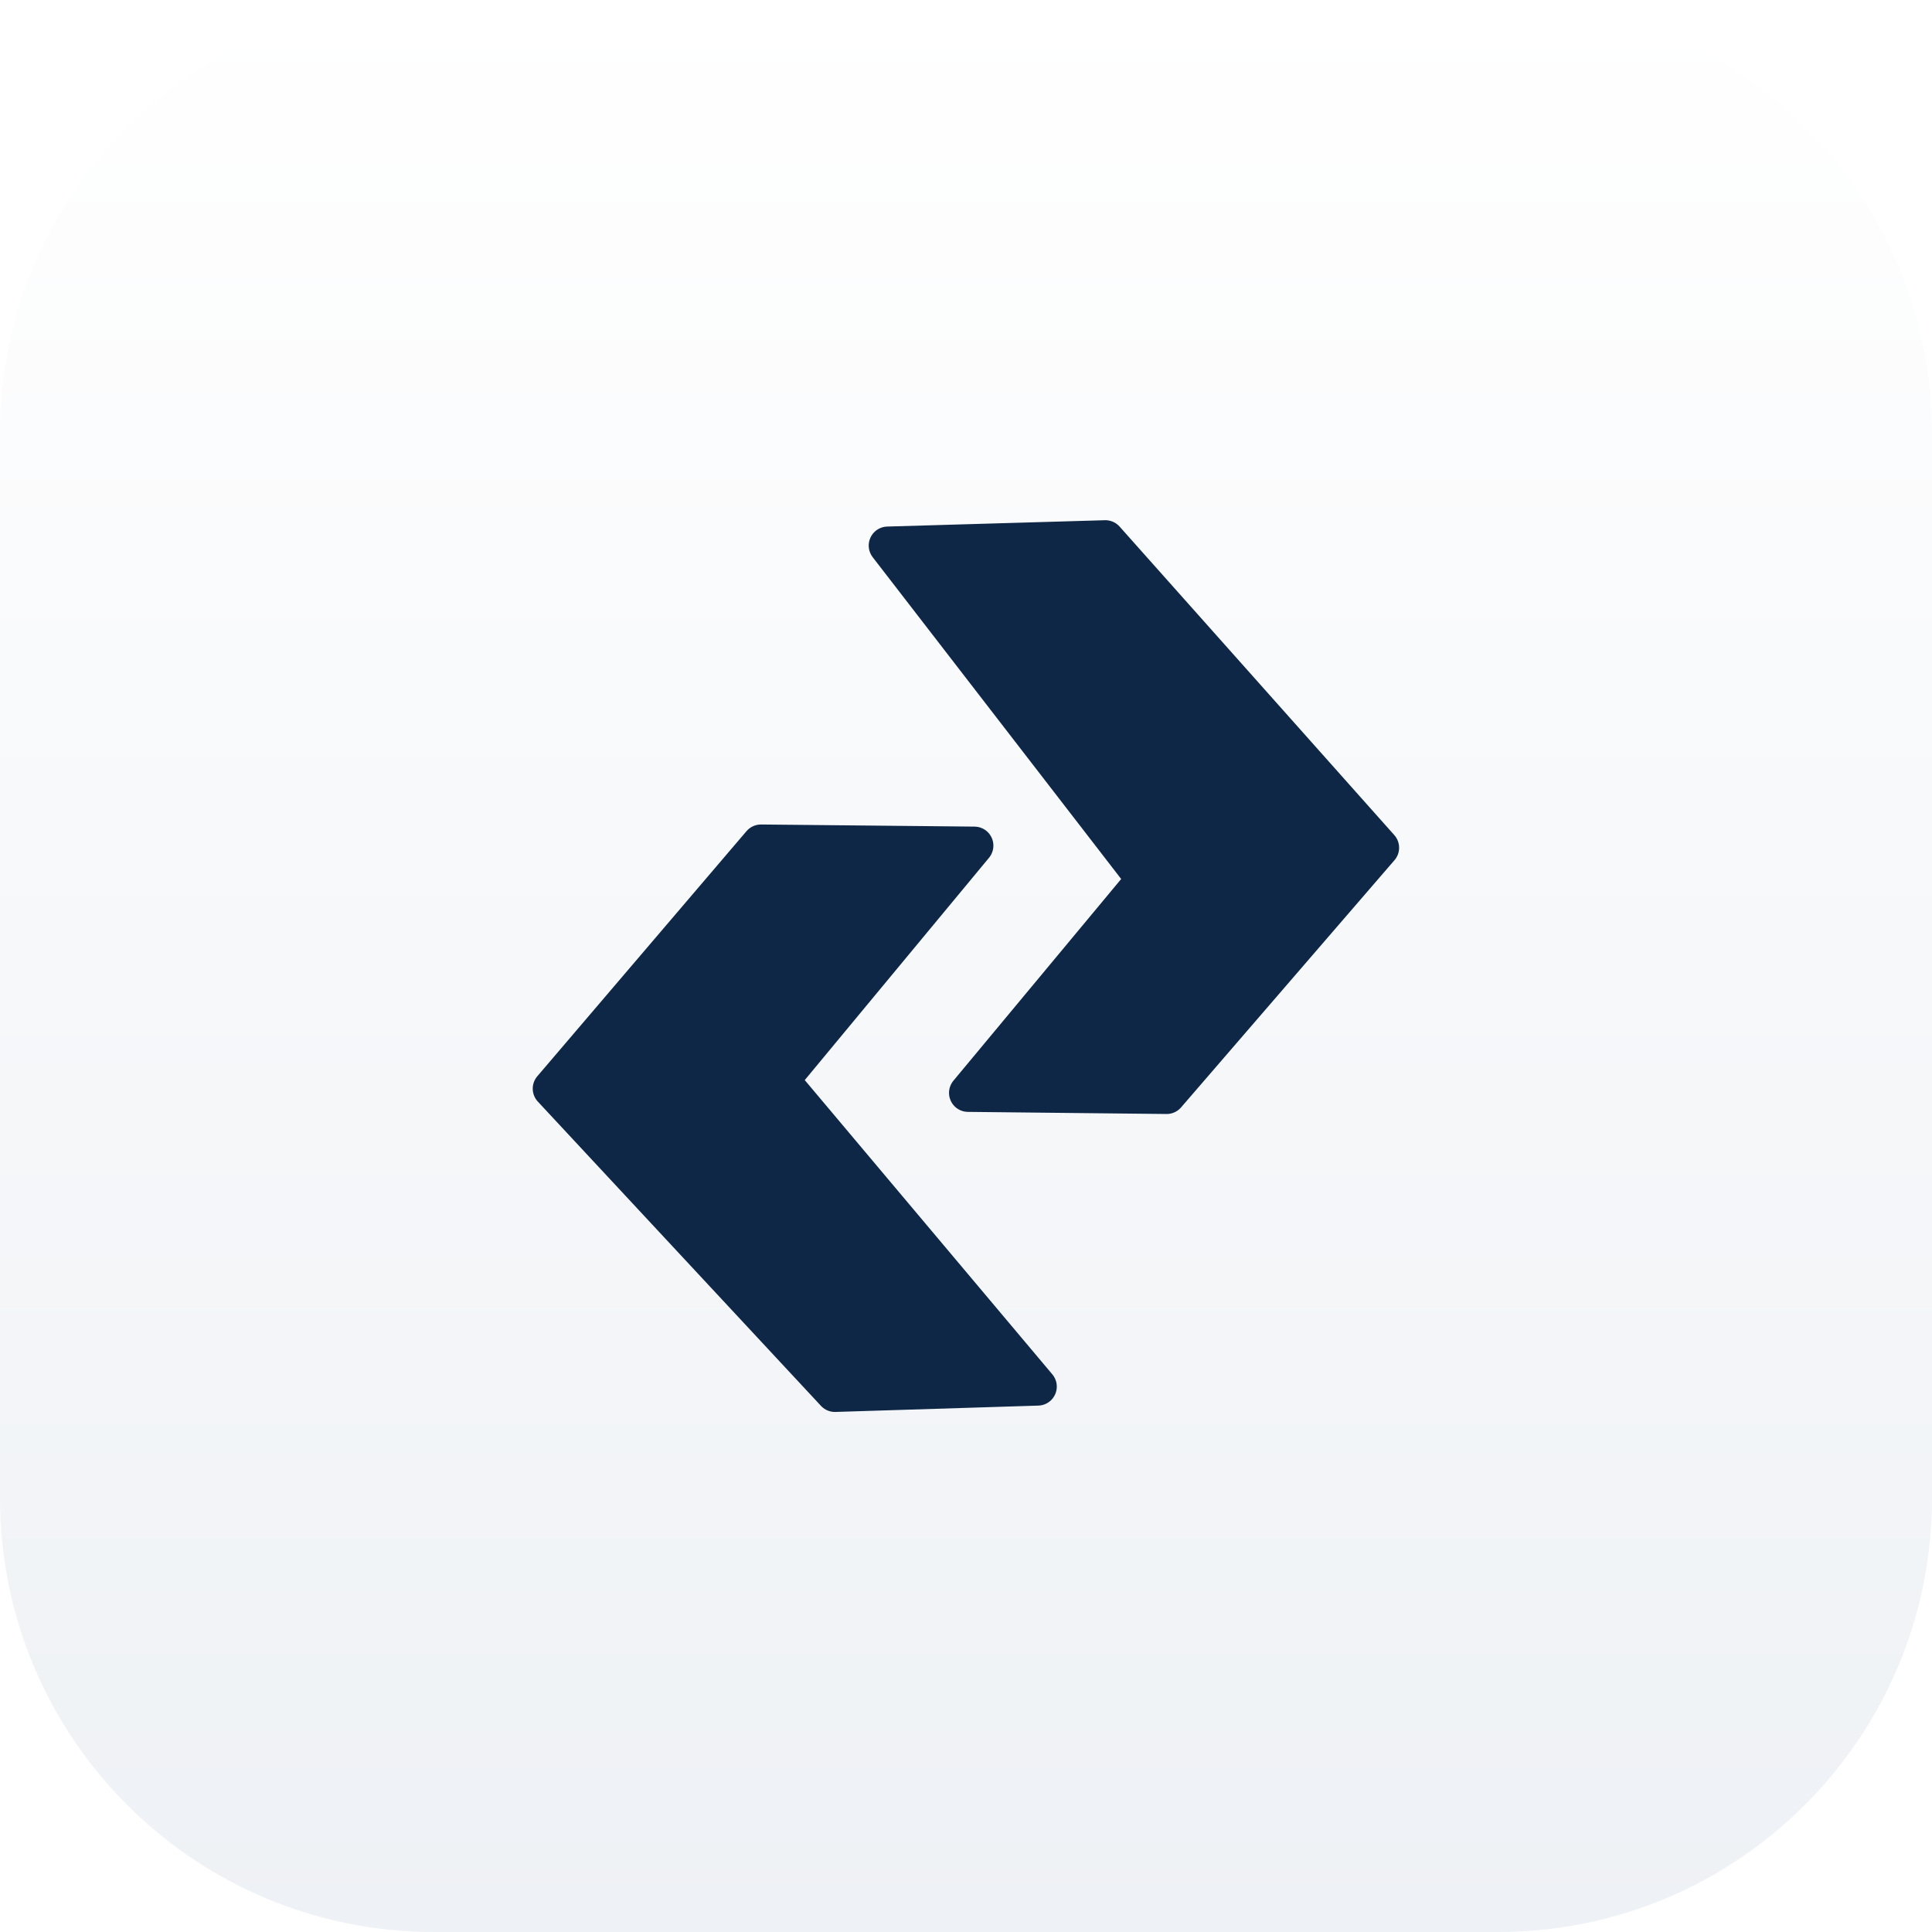
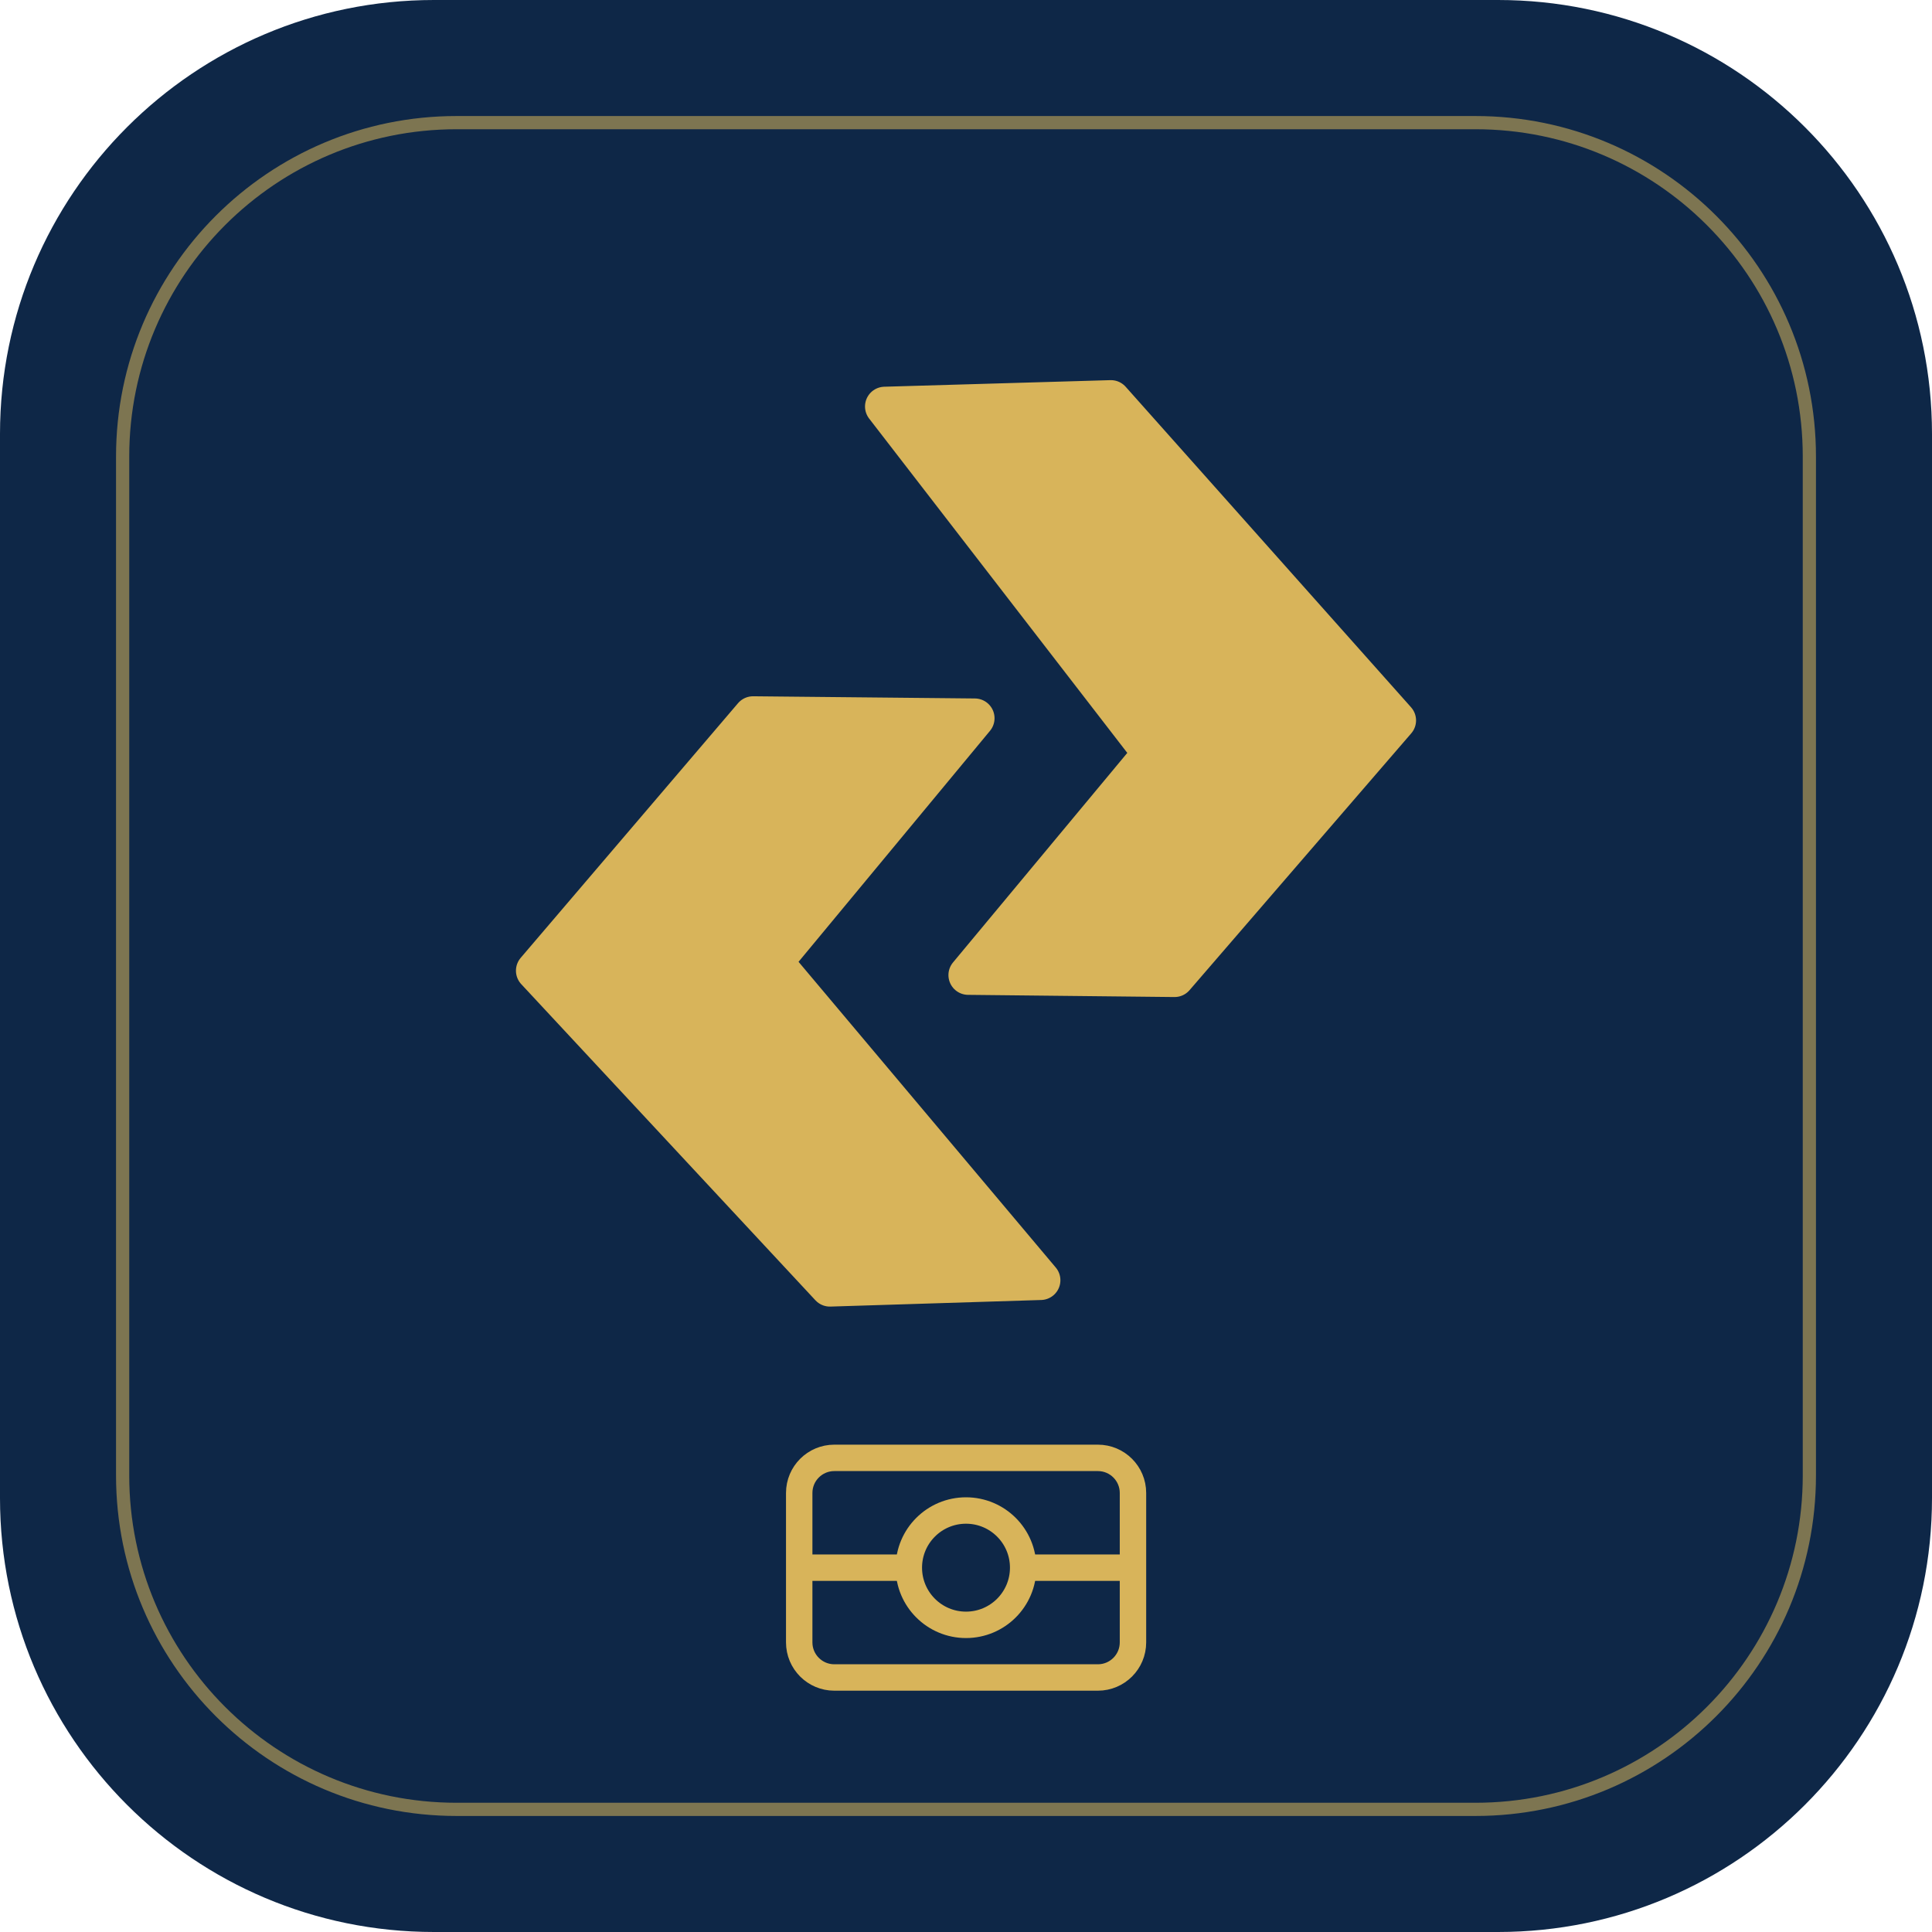
<svg xmlns="http://www.w3.org/2000/svg" width="1024" height="1024" viewBox="0 0 1024 1024">
-   <defs>
-     <linearGradient id="p" x1="0" y1="0" x2="0" y2="1">
-       <stop offset="0" stop-color="#ffffff" />
-       <stop offset="1" stop-color="#eef1f5" />
-     </linearGradient>
-   </defs>
-   <rect width="1024" height="1024" rx="230" fill="url(#p)" />
-   <g transform="translate(234.2 185.0) scale(1.12)" fill="#0e2747" stroke="#0e2747" stroke-width="18" stroke-linejoin="round">
+   <rect width="1024" height="1024" rx="230" fill="#0E2747" />
+   <rect x="65" y="65" width="894" height="894" rx="177" fill="none" stroke="#D8B45A" stroke-width="7" opacity=".55" />
+   <g transform="translate(512 447) scale(1.1636) translate(-248 -292)" fill="#D8B45A" stroke="#D8B45A" stroke-width="18" stroke-linejoin="round">
    <polygon points="211,93 314,90 444,236 343,353 249,352 333,251" />
    <polygon points="252,235 160,346 282,491 186,494 52,350 151,234" />
  </g>
+   <g fill="none" stroke="#D8B45A" stroke-width="14">
+     <rect x="423.6" y="772.7" width="176.9" height="116.4" rx="18.6" />
+     <circle cx="512" cy="830.9" r="30.3" />
+     <path d="M423.6 830.9H481.7M542.3 830.9H600.5" />
+   </g>
</svg>
